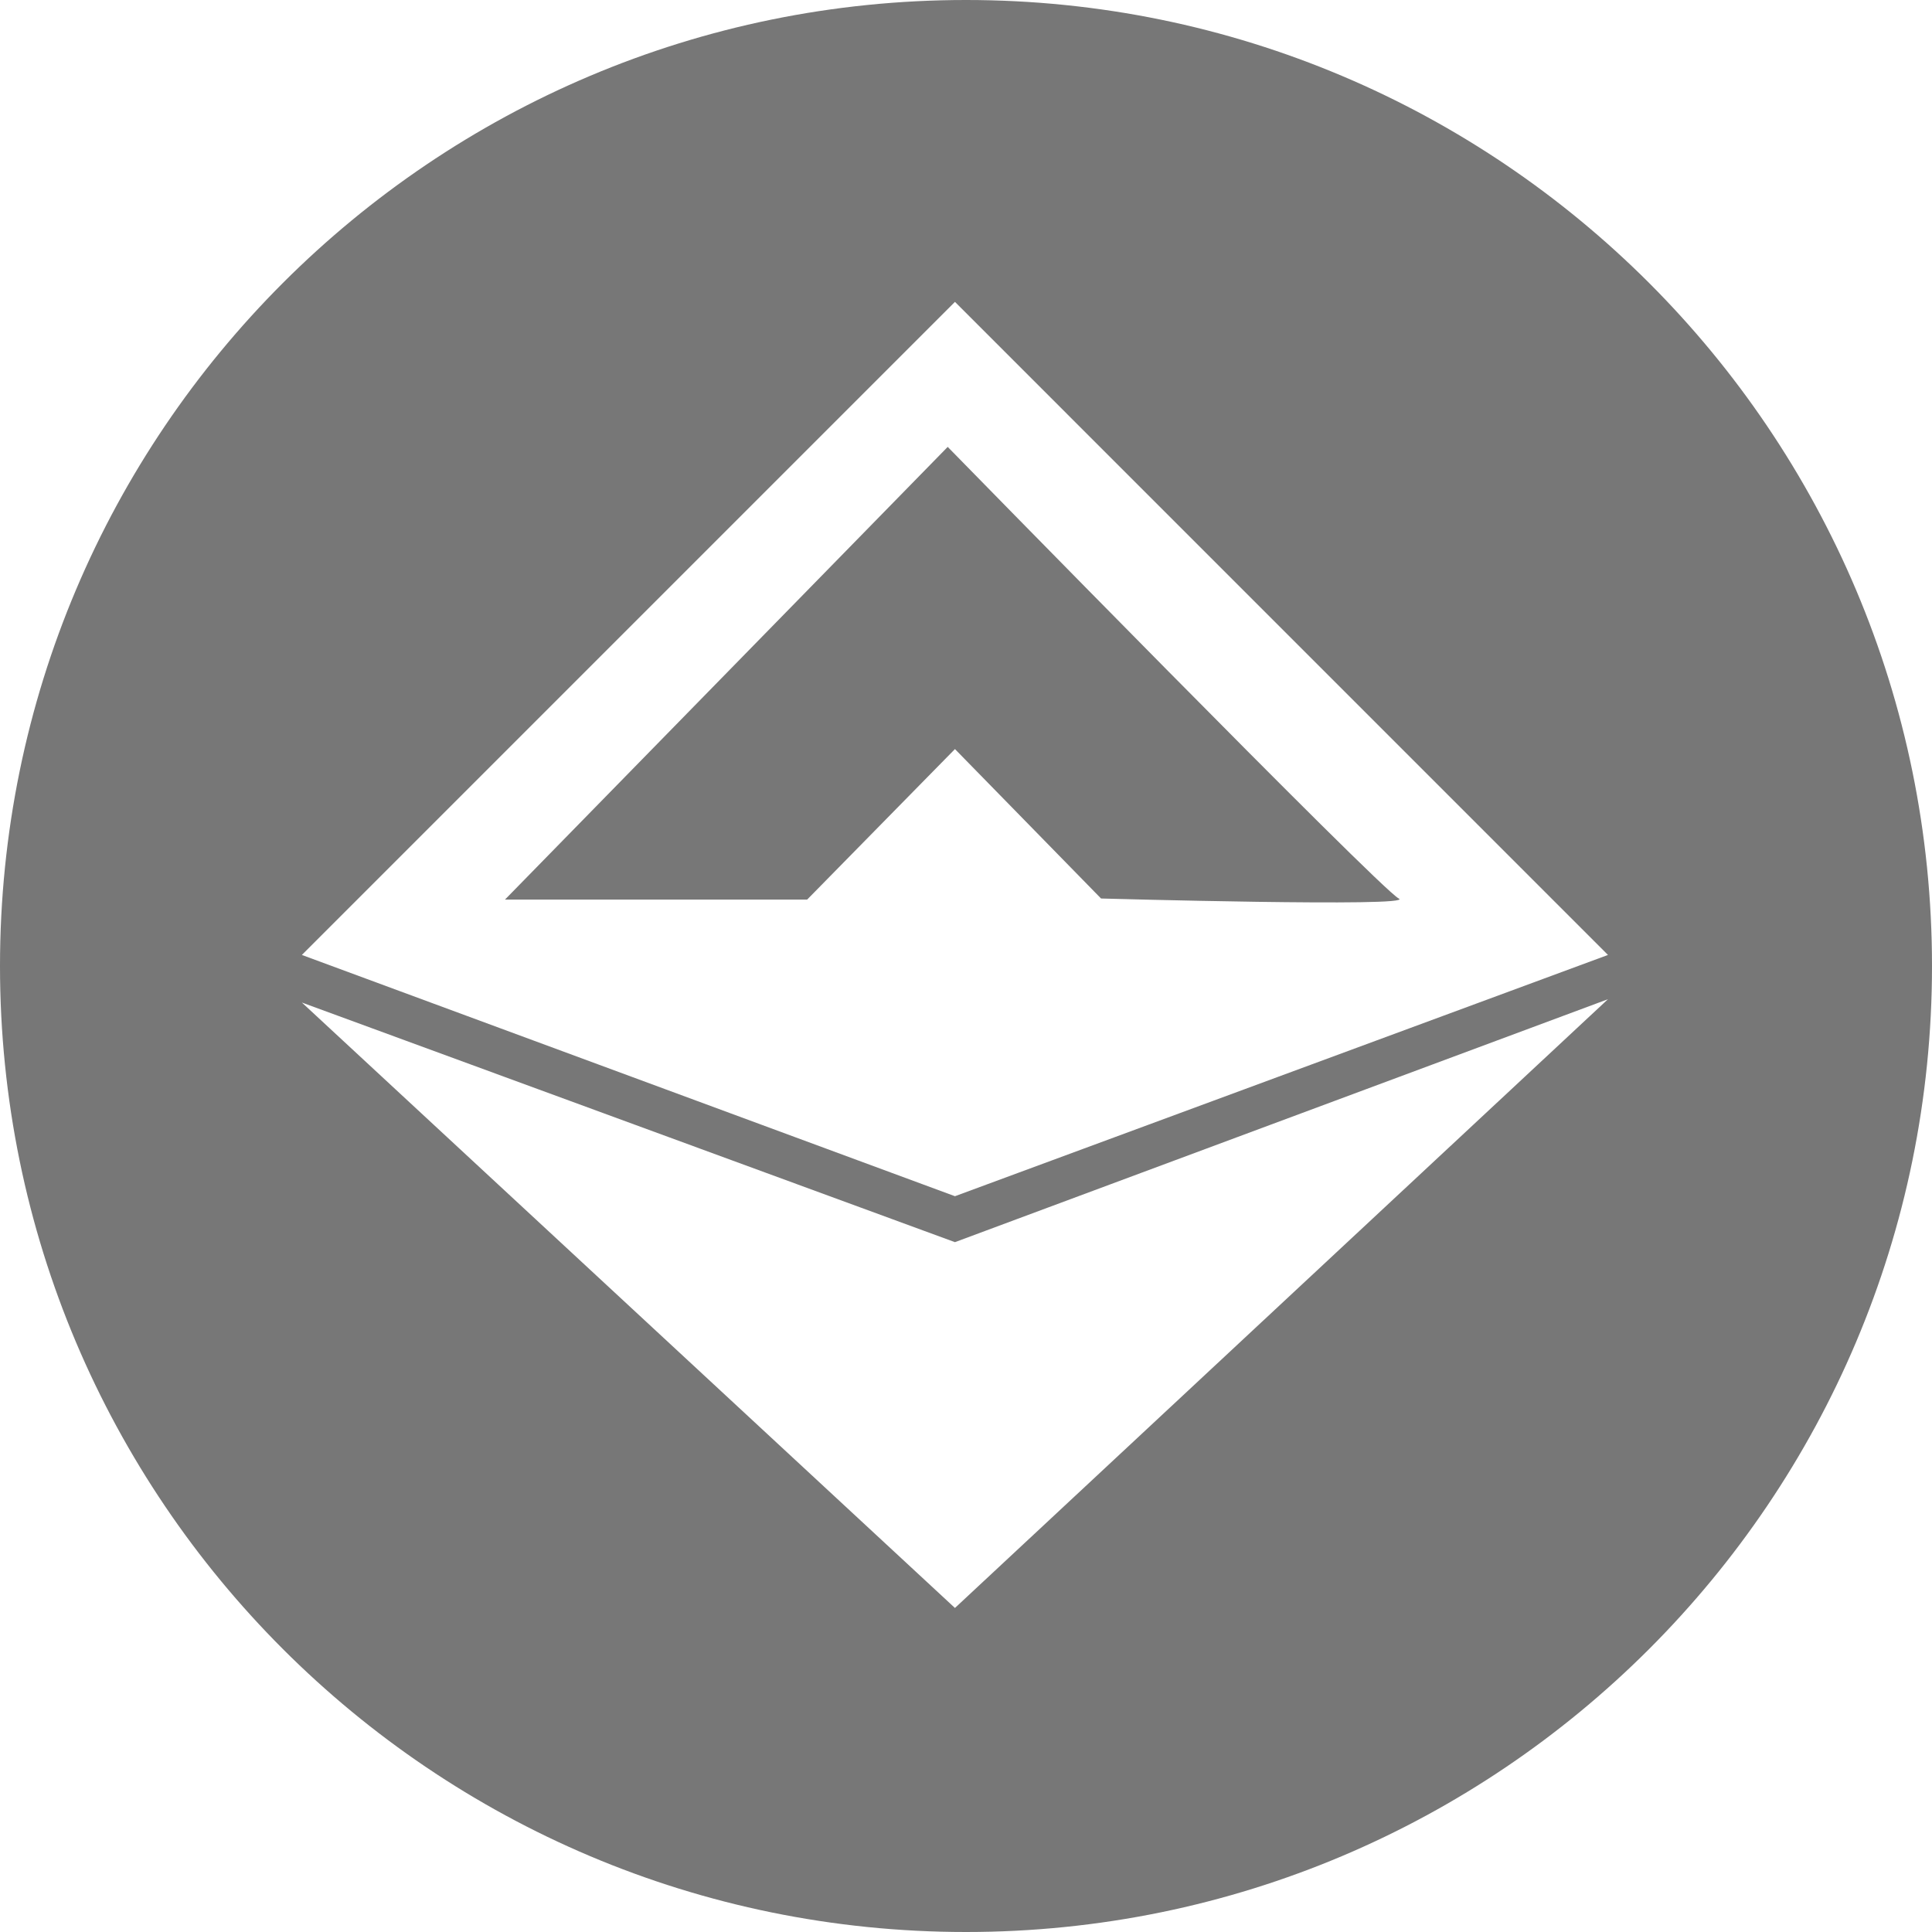
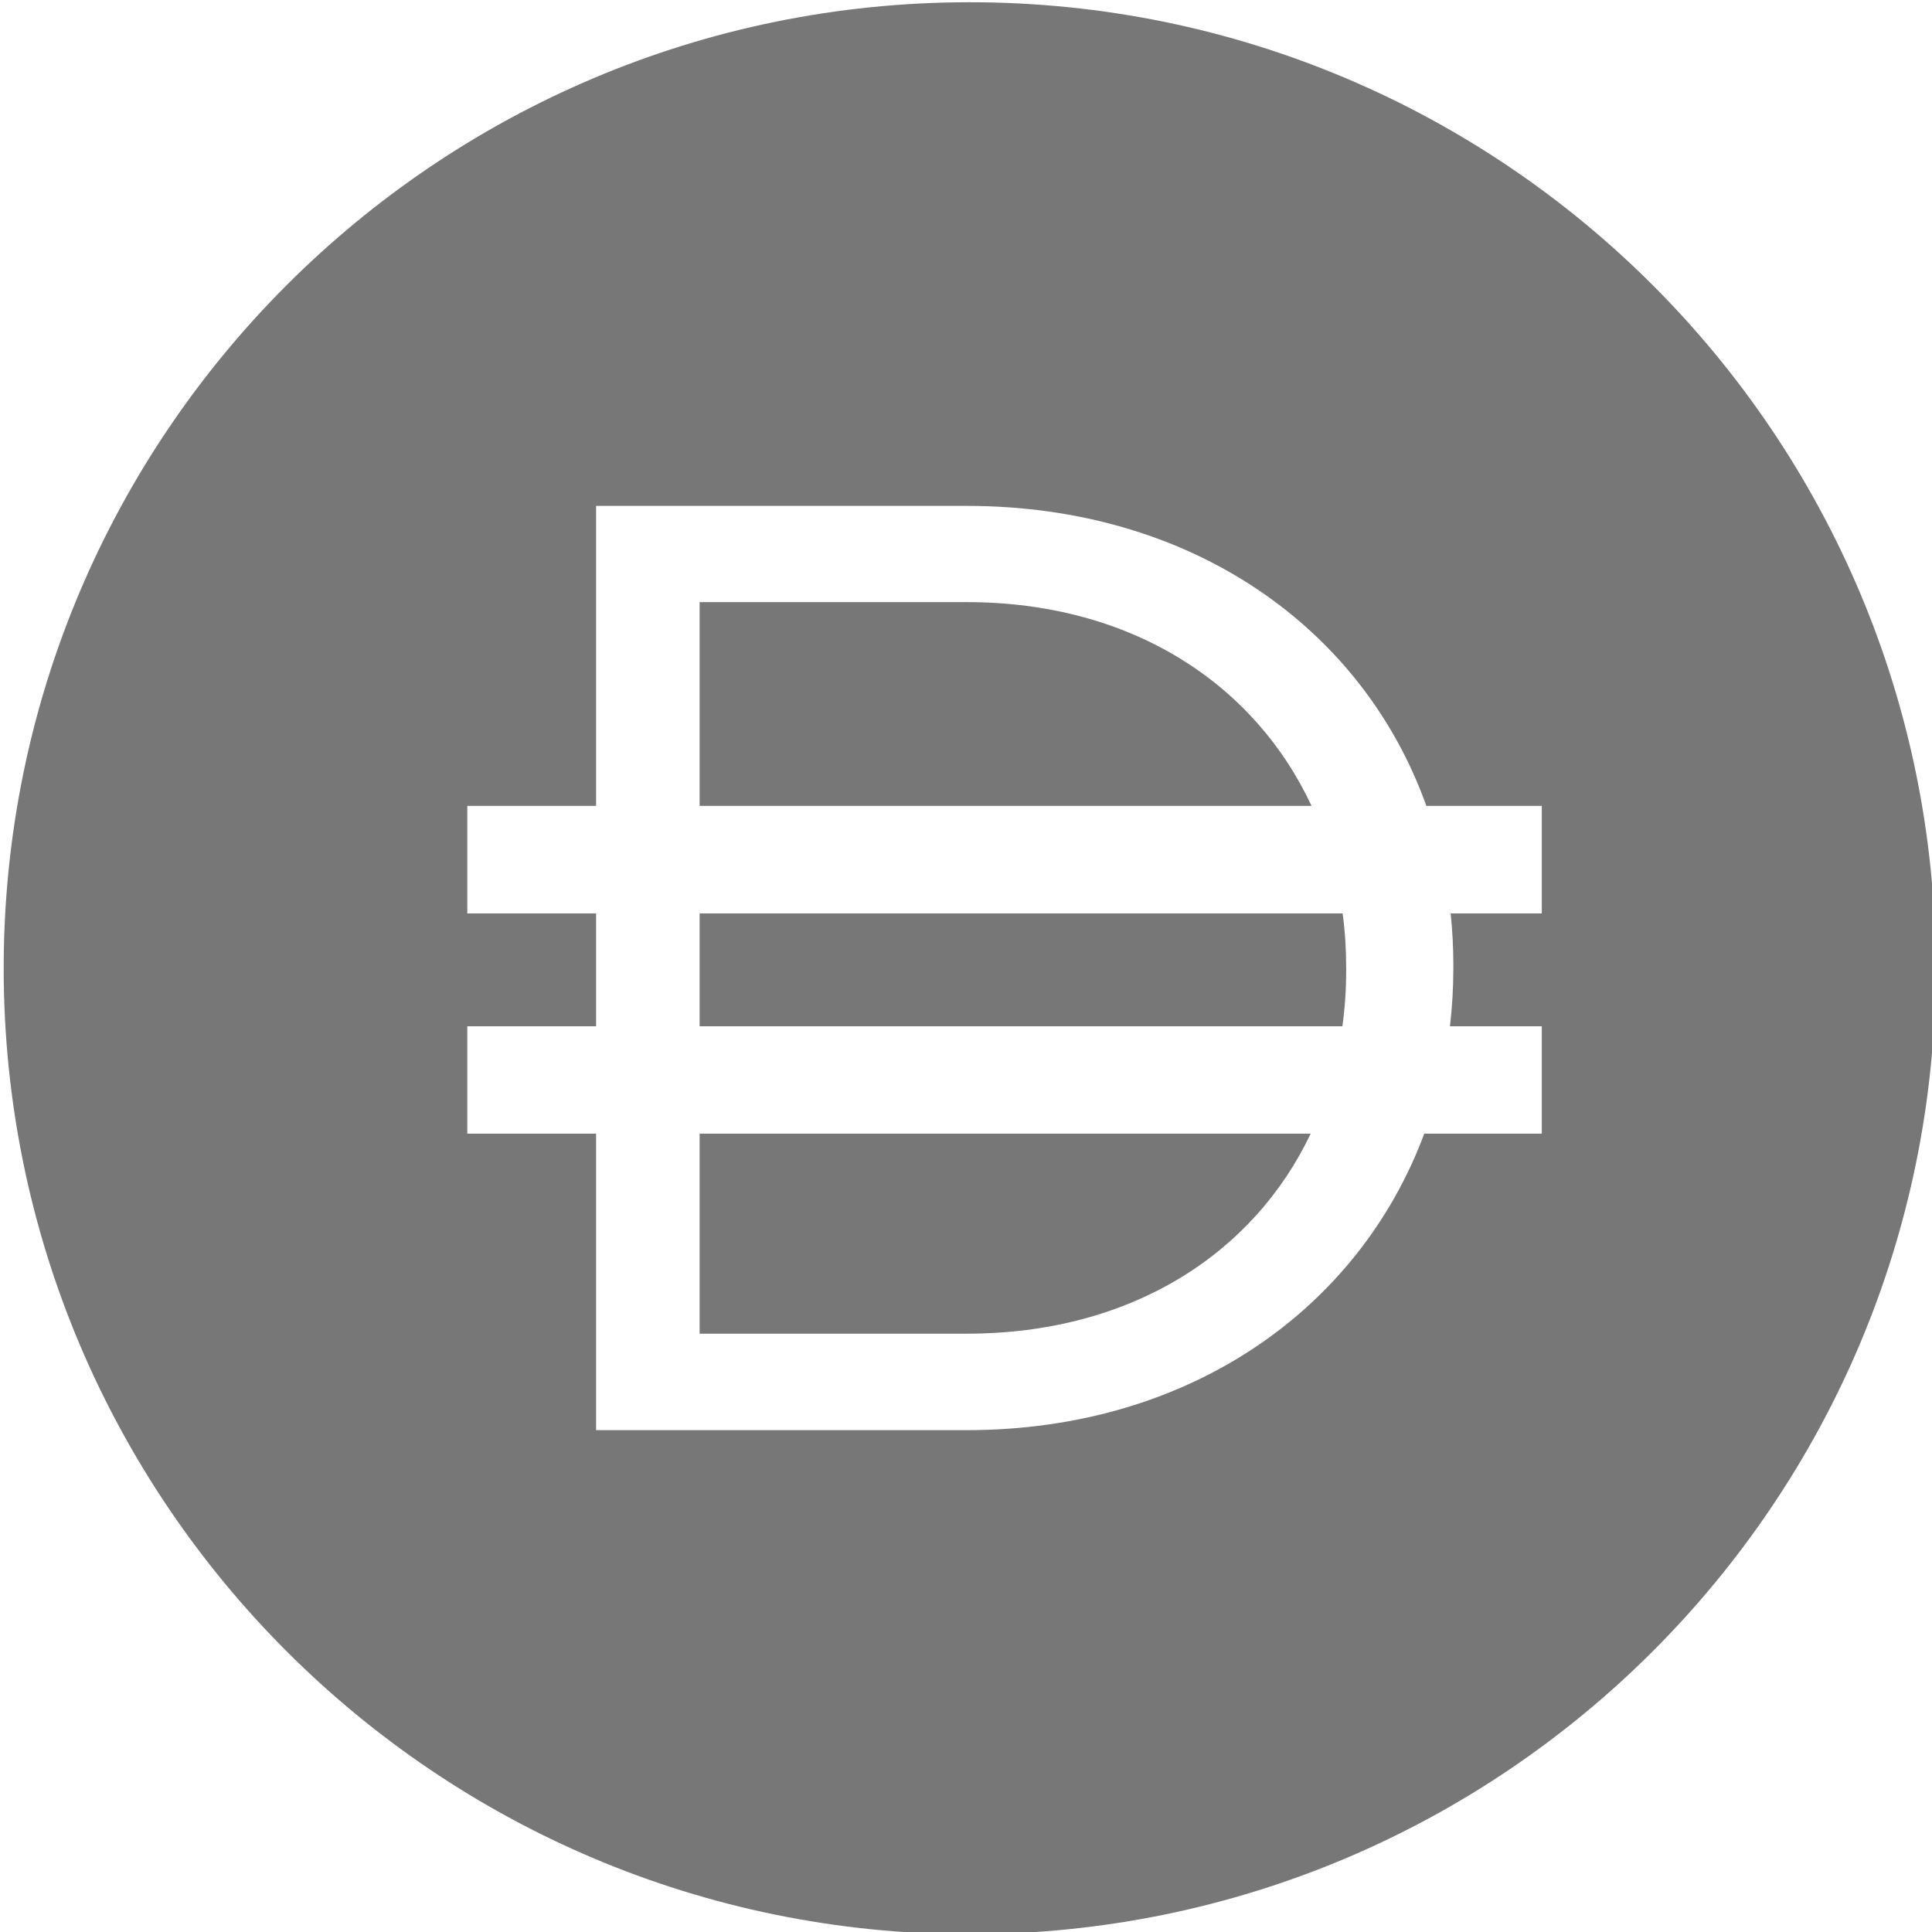
<svg xmlns="http://www.w3.org/2000/svg" width="32" height="32" viewBox="0 0 32 32">
-   <path d="M16 32C7.163 32 0 24.837 0 16S7.163 0 16 0s16 7.163 16 16-7.163 16-16 16zm10.633-16.183L15.817 5 5 15.817l10.817 3.996 10.816-3.996zM8.364 14.9l7.333-7.498s7.169 7.333 7.471 7.48c.303.146-4.931 0-4.931 0l-2.42-2.475-2.448 2.493H8.364zm7.453 5.674L5 16.605l10.817 10.028L26.633 16.55l-10.816 4.024z" fill="#777777" />
+   <path fill="#777777" d="M 16.061 0.037 A 16 16 0 0 0 0.061 16.037 A 16 16 0 0 0 16.061 32.037 A 16 16 0 0 0 32.061 16.037 A 16 16 0 0 0 16.061 0.037 z M 9.873 8.379 L 16.01 8.379 C 19.743 8.379 22.572 10.402 23.625 13.348 L 25.537 13.348 L 25.537 15.129 L 24.027 15.129 C 24.057 15.41 24.072 15.697 24.072 15.988 L 24.072 16.031 C 24.072 16.359 24.053 16.682 24.016 16.998 L 25.537 16.998 L 25.537 18.777 L 23.59 18.777 C 22.509 21.682 19.701 23.688 16.01 23.688 L 9.873 23.688 L 9.873 18.777 L 7.74 18.777 L 7.74 16.998 L 9.873 16.998 L 9.873 15.129 L 7.74 15.129 L 7.74 13.348 L 9.873 13.348 L 9.873 8.379 z M 11.588 9.973 L 11.588 13.348 L 21.723 13.348 C 20.785 11.334 18.751 9.973 16.01 9.973 L 11.588 9.973 z M 11.588 15.129 L 11.588 16.998 L 22.234 16.998 C 22.276 16.698 22.297 16.389 22.297 16.074 L 22.297 16.031 C 22.297 15.724 22.278 15.423 22.238 15.129 L 11.588 15.129 z M 11.588 18.777 L 11.588 22.09 L 16.01 22.09 C 18.738 22.09 20.765 20.763 21.709 18.777 L 11.588 18.777 z " />
</svg>
